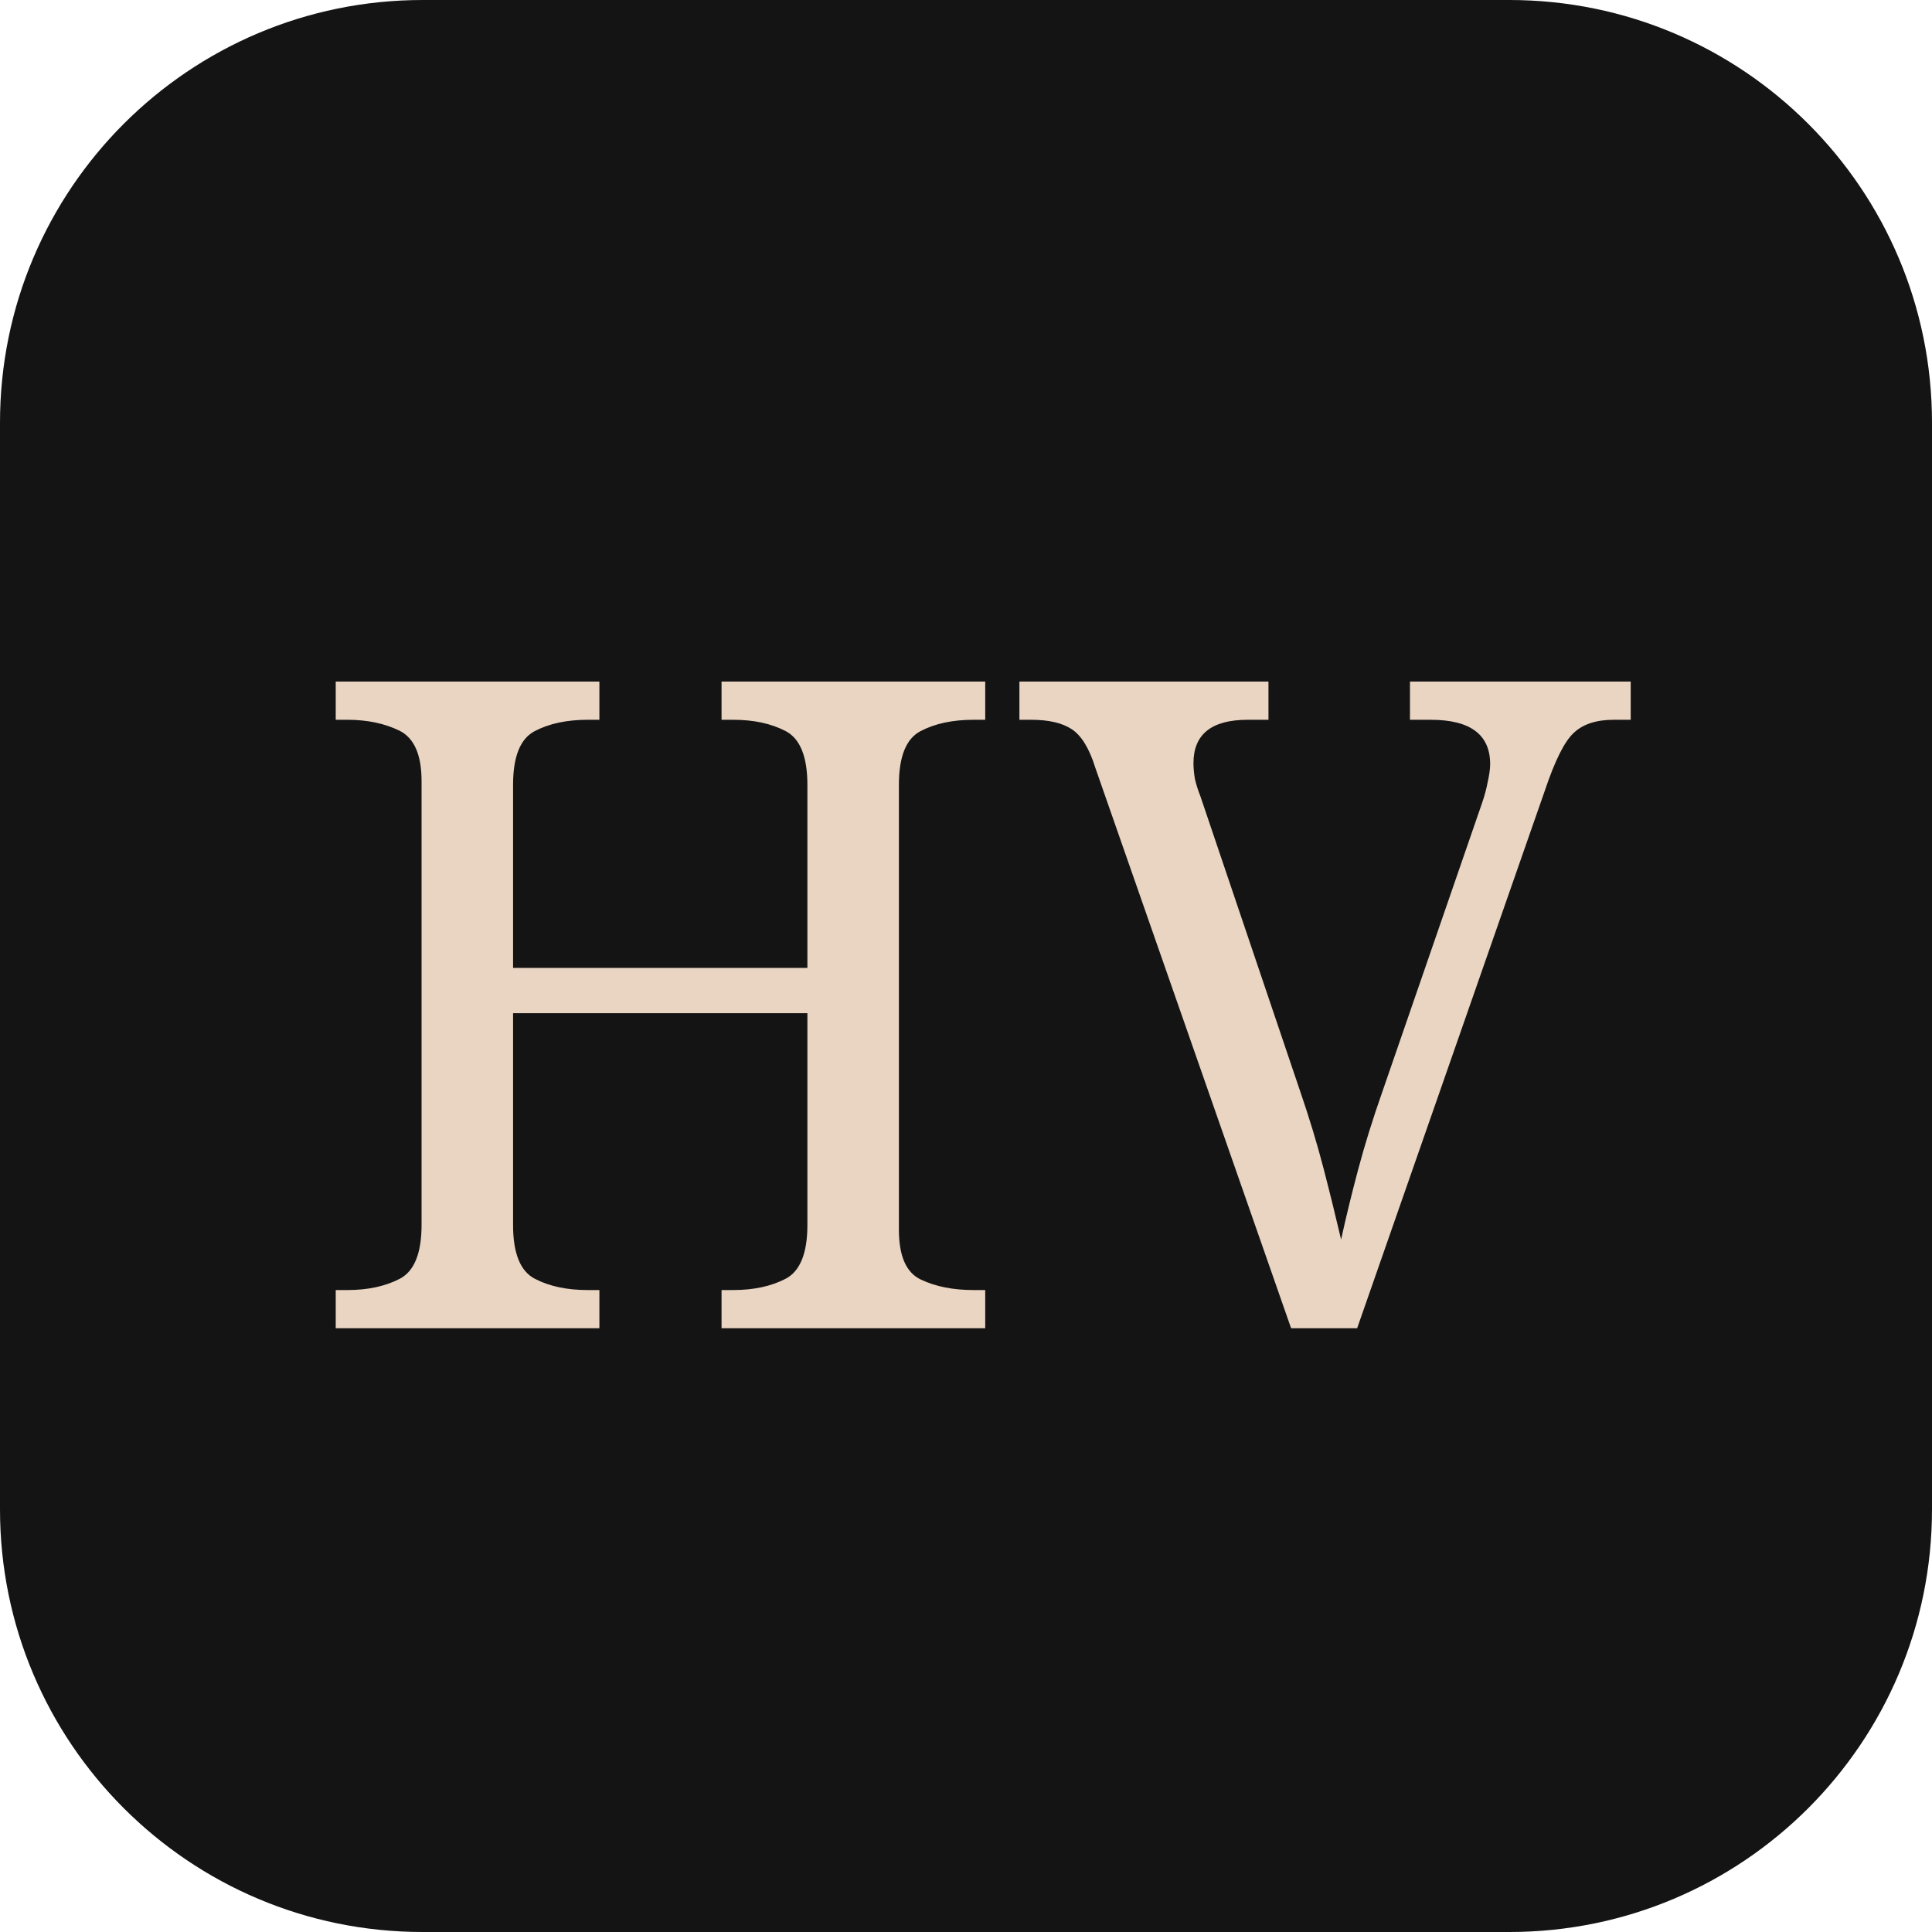
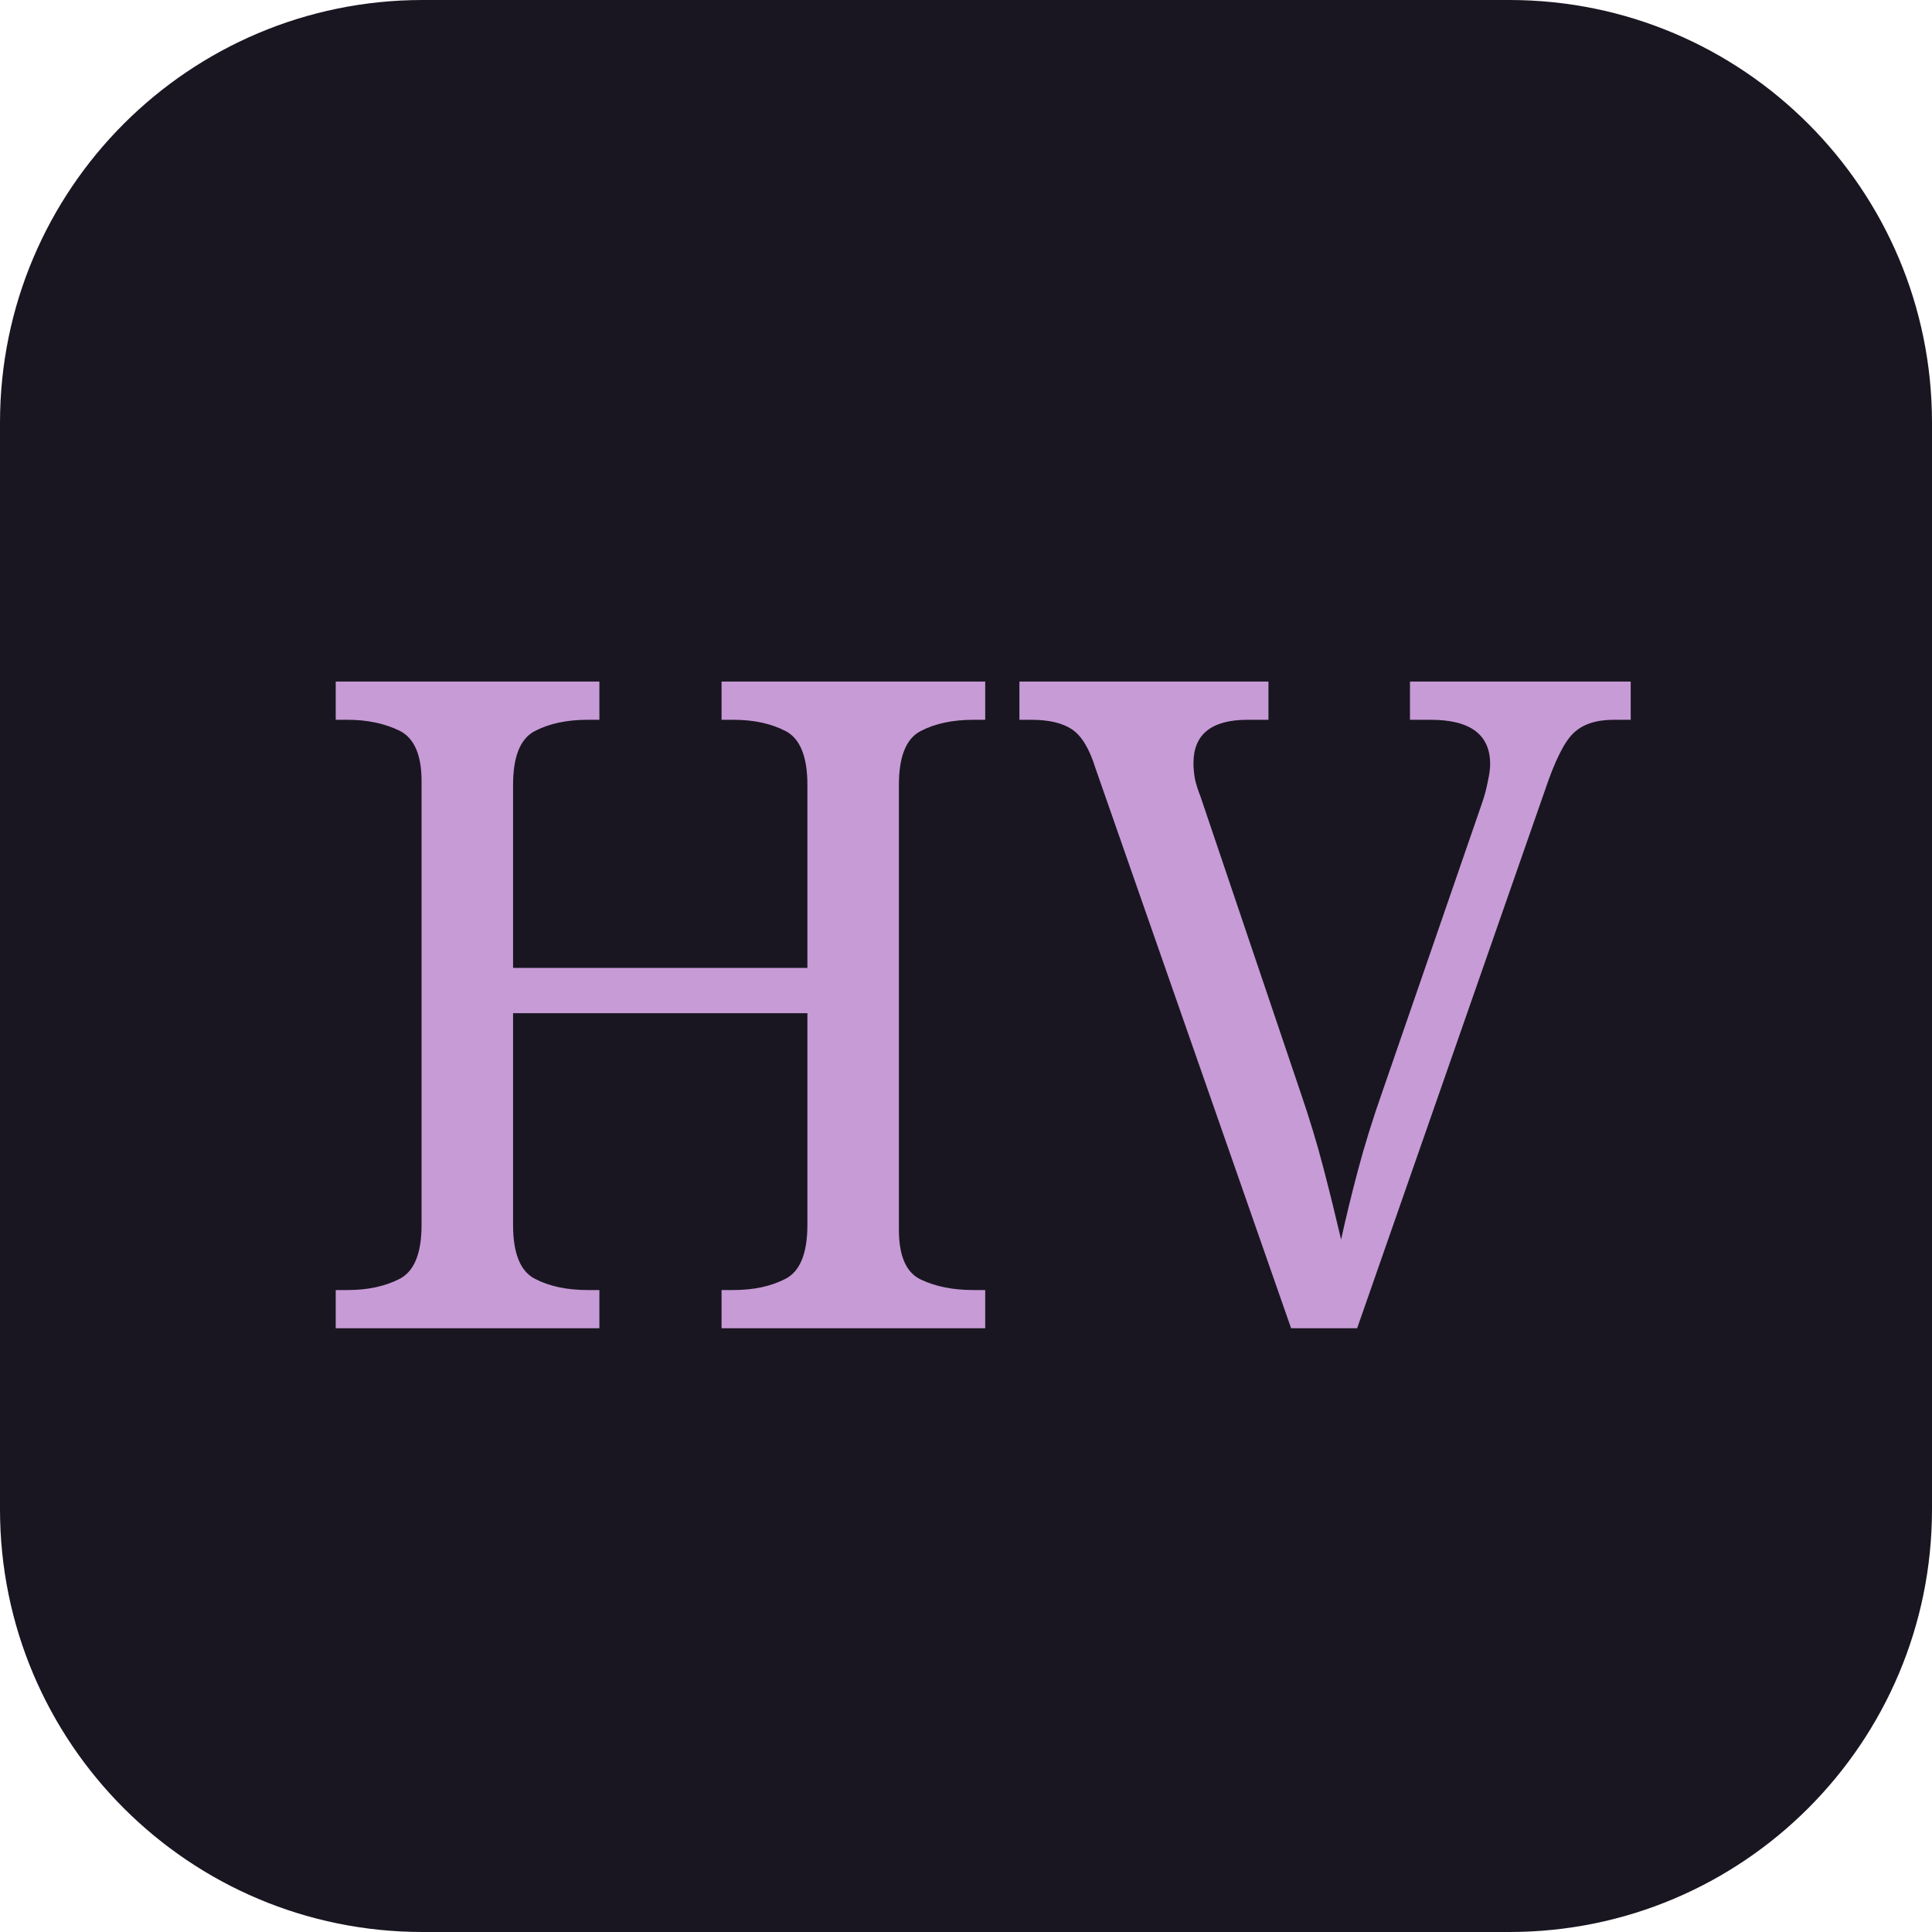
<svg xmlns="http://www.w3.org/2000/svg" viewBox="0 0 64 64" role="img" aria-label="Favicon">
-   <rect width="64" height="64" rx="14" fill="#141414" />
-   <text x="32" y="44" font-family="Georgia, serif" font-size="30" fill="#e9d5c2" text-anchor="middle">HV</text>
+   <rect width="64" height="64" rx="14" fill="#191621" />
+   <text x="32" y="44" font-family="Georgia, serif" font-size="30" fill="#c79bd6" text-anchor="middle">HV</text>
</svg>
